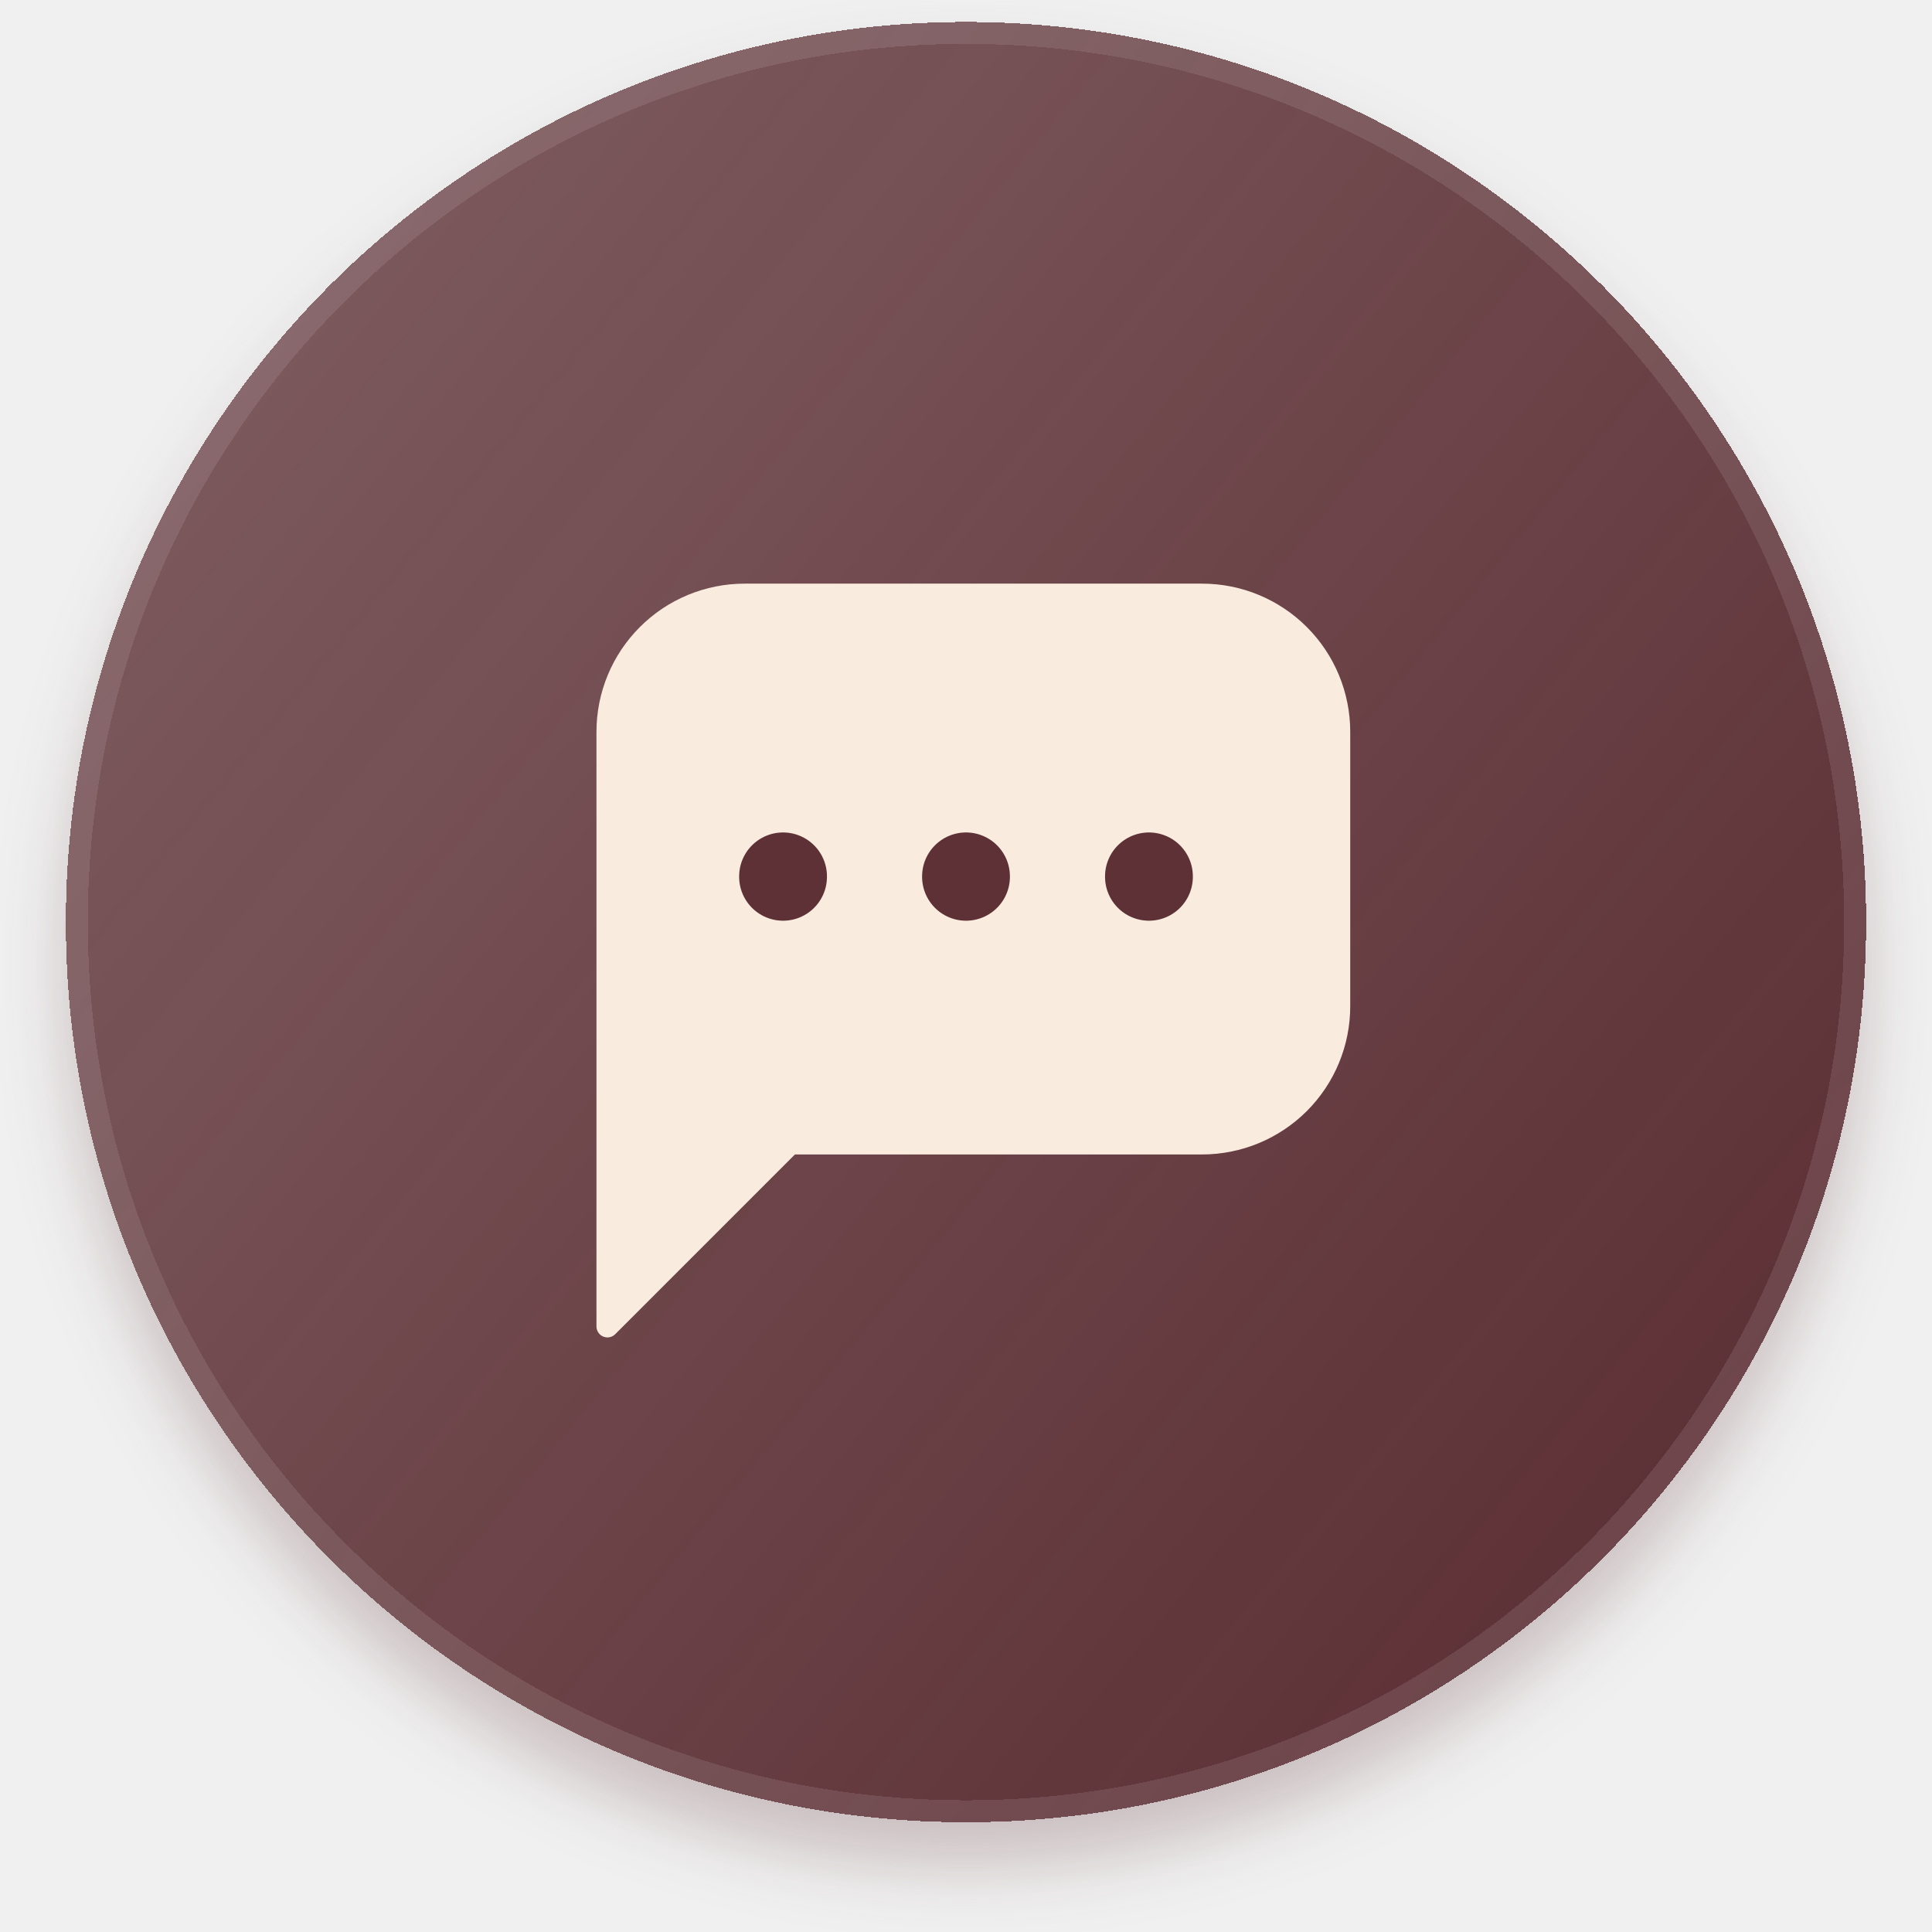
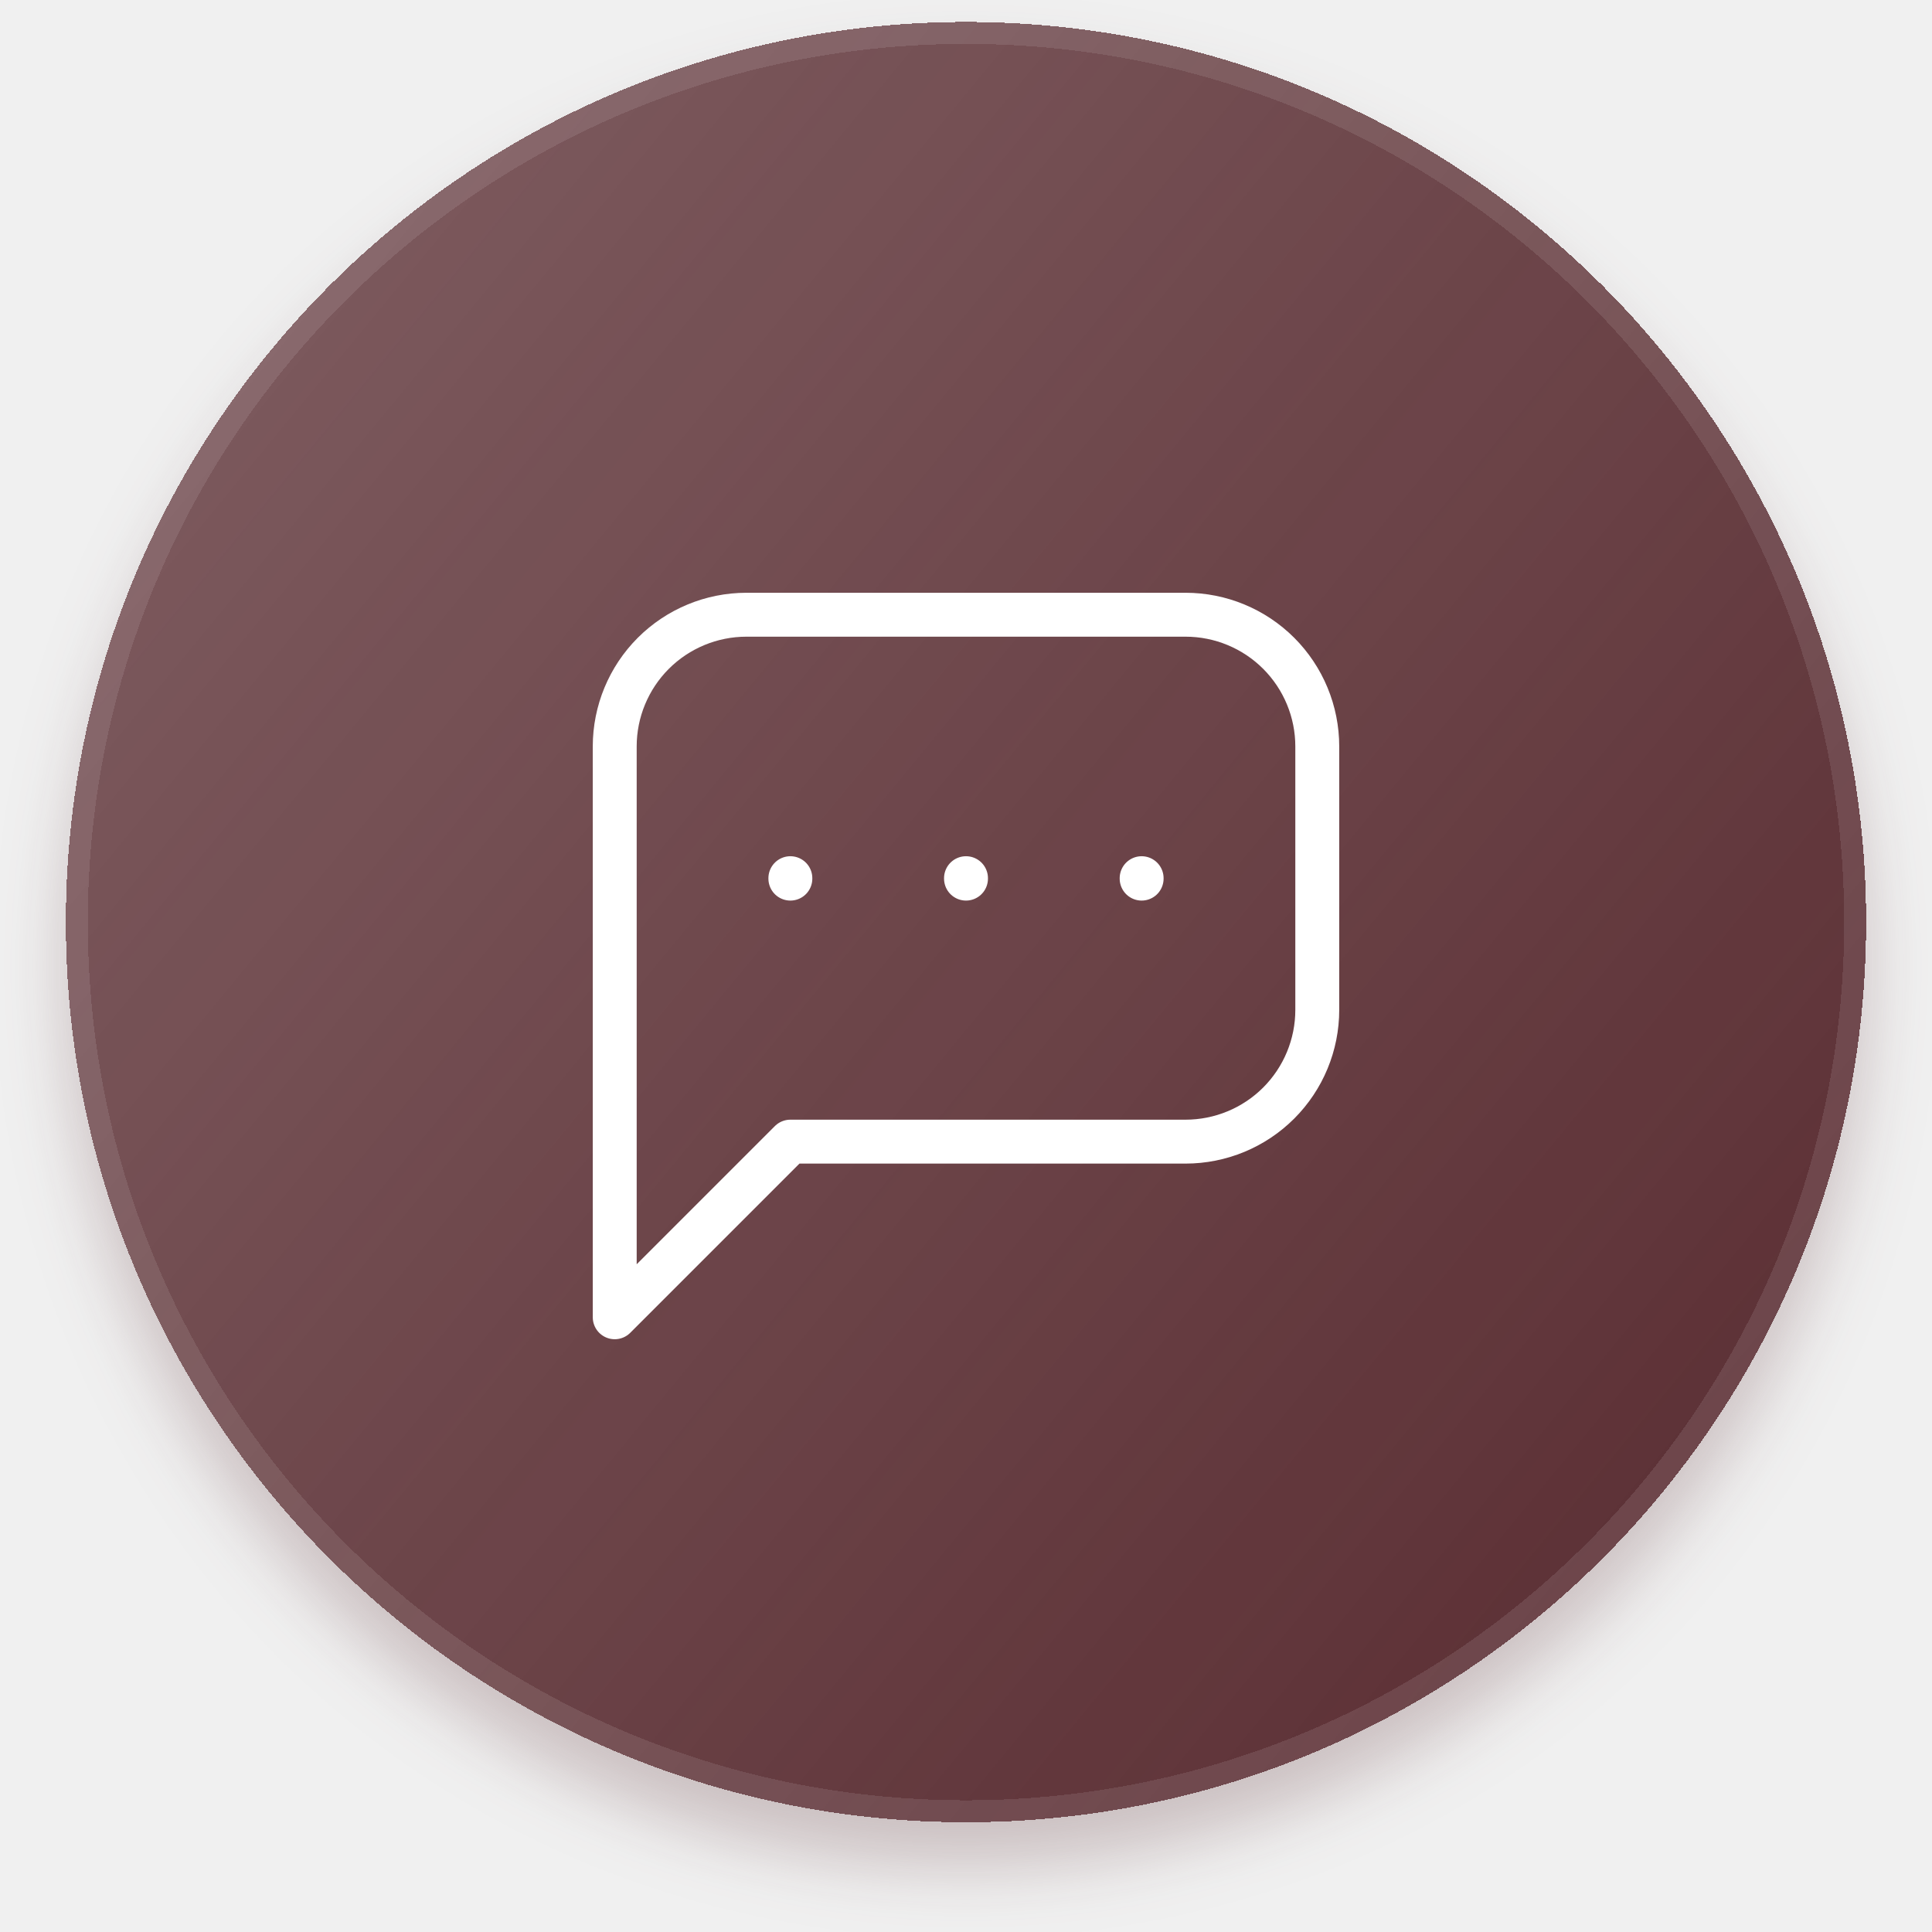
<svg xmlns="http://www.w3.org/2000/svg" width="88" height="88" viewBox="0 0 88 88" fill="none">
-   <g filter="url(#filter0_d_2011_1629)">
-     <rect x="3" y="1" width="82" height="82" rx="41" fill="url(#paint0_linear_2011_1629)" shape-rendering="crispEdges" />
+   <g filter="url(#filter0_d_2648_116)">
+     <rect x="3" y="1" width="82" height="82" rx="41" fill="url(#paint0_linear_2648_116)" shape-rendering="crispEdges" />
    <rect x="3.5" y="1.5" width="81" height="81" rx="40.5" stroke="white" stroke-opacity="0.1" shape-rendering="crispEdges" />
-     <g clip-path="url(#clip0_2011_1629)">
-       <path d="M27.668 60.417V33.334C27.668 31.676 28.326 30.087 29.499 28.915C30.671 27.742 32.26 27.084 33.918 27.084H54.751C56.409 27.084 57.999 27.742 59.171 28.915C60.343 30.087 61.001 31.676 61.001 33.334V45.834C61.001 47.492 60.343 49.081 59.171 50.253C57.999 51.425 56.409 52.084 54.751 52.084H36.001L27.668 60.417Z" fill="#F9ECDF" stroke="#F9ECDF" stroke-linecap="round" stroke-linejoin="round" />
-       <path d="M44 39.917V39.937" stroke="#5D3136" stroke-width="4" stroke-linecap="round" stroke-linejoin="round" />
-       <path d="M35.667 39.917V39.937" stroke="#5D3136" stroke-width="4" stroke-linecap="round" stroke-linejoin="round" />
-       <path d="M52.333 39.917V39.937" stroke="#5D3136" stroke-width="4" stroke-linecap="round" stroke-linejoin="round" />
+     <g clip-path="url(#clip0_2648_116)">
+       <path d="M28 60V34C28 32.409 28.632 30.883 29.757 29.757C30.883 28.632 32.409 28 34 28H54C55.591 28 57.117 28.632 58.243 29.757C59.368 30.883 60 32.409 60 34V46C60 47.591 59.368 49.117 58.243 50.243C57.117 51.368 55.591 52 54 52H36L28 60Z" stroke="white" stroke-width="2" stroke-linecap="round" stroke-linejoin="round" />
+       <path d="M44 40V40.02" stroke="white" stroke-width="2" stroke-linecap="round" stroke-linejoin="round" />
+       <path d="M36 40V40.02" stroke="white" stroke-width="2" stroke-linecap="round" stroke-linejoin="round" />
+       <path d="M52 40V40.02" stroke="white" stroke-width="2" stroke-linecap="round" stroke-linejoin="round" />
    </g>
  </g>
  <defs>
-     <filter id="filter0_d_2011_1629" x="0" y="0" width="88" height="88" filterUnits="userSpaceOnUse" color-interpolation-filters="sRGB">
+     <filter id="filter0_d_2648_116" x="0" y="0" width="88" height="88" filterUnits="userSpaceOnUse" color-interpolation-filters="sRGB">
      <feFlood flood-opacity="0" result="BackgroundImageFix" />
      <feColorMatrix in="SourceAlpha" type="matrix" values="0 0 0 0 0 0 0 0 0 0 0 0 0 0 0 0 0 0 127 0" result="hardAlpha" />
      <feOffset dy="2" />
      <feGaussianBlur stdDeviation="1.5" />
      <feComposite in2="hardAlpha" operator="out" />
      <feColorMatrix type="matrix" values="0 0 0 0 0.365 0 0 0 0 0.192 0 0 0 0 0.212 0 0 0 0.25 0" />
-       <feBlend mode="normal" in2="BackgroundImageFix" result="effect1_dropShadow_2011_1629" />
-       <feBlend mode="normal" in="SourceGraphic" in2="effect1_dropShadow_2011_1629" result="shape" />
+       <feBlend mode="normal" in2="BackgroundImageFix" result="effect1_dropShadow_2648_116" />
+       <feBlend mode="normal" in="SourceGraphic" in2="effect1_dropShadow_2648_116" result="shape" />
    </filter>
-     <linearGradient id="paint0_linear_2011_1629" x1="78.85" y1="66.088" x2="-46.712" y2="-37.438" gradientUnits="userSpaceOnUse">
+     <linearGradient id="paint0_linear_2648_116" x1="78.85" y1="66.088" x2="-46.712" y2="-37.438" gradientUnits="userSpaceOnUse">
      <stop stop-color="#5D3136" />
      <stop offset="0.5" stop-color="#5D3136" stop-opacity="0.8" />
      <stop offset="1" stop-color="#5D3136" stop-opacity="0.5" />
    </linearGradient>
-     <clipPath id="clip0_2011_1629">
-       <rect width="50" height="50" fill="white" transform="translate(19 17)" />
+     <clipPath id="clip0_2648_116">
+       <rect width="48" height="48" fill="white" transform="translate(20 18)" />
    </clipPath>
  </defs>
</svg>
